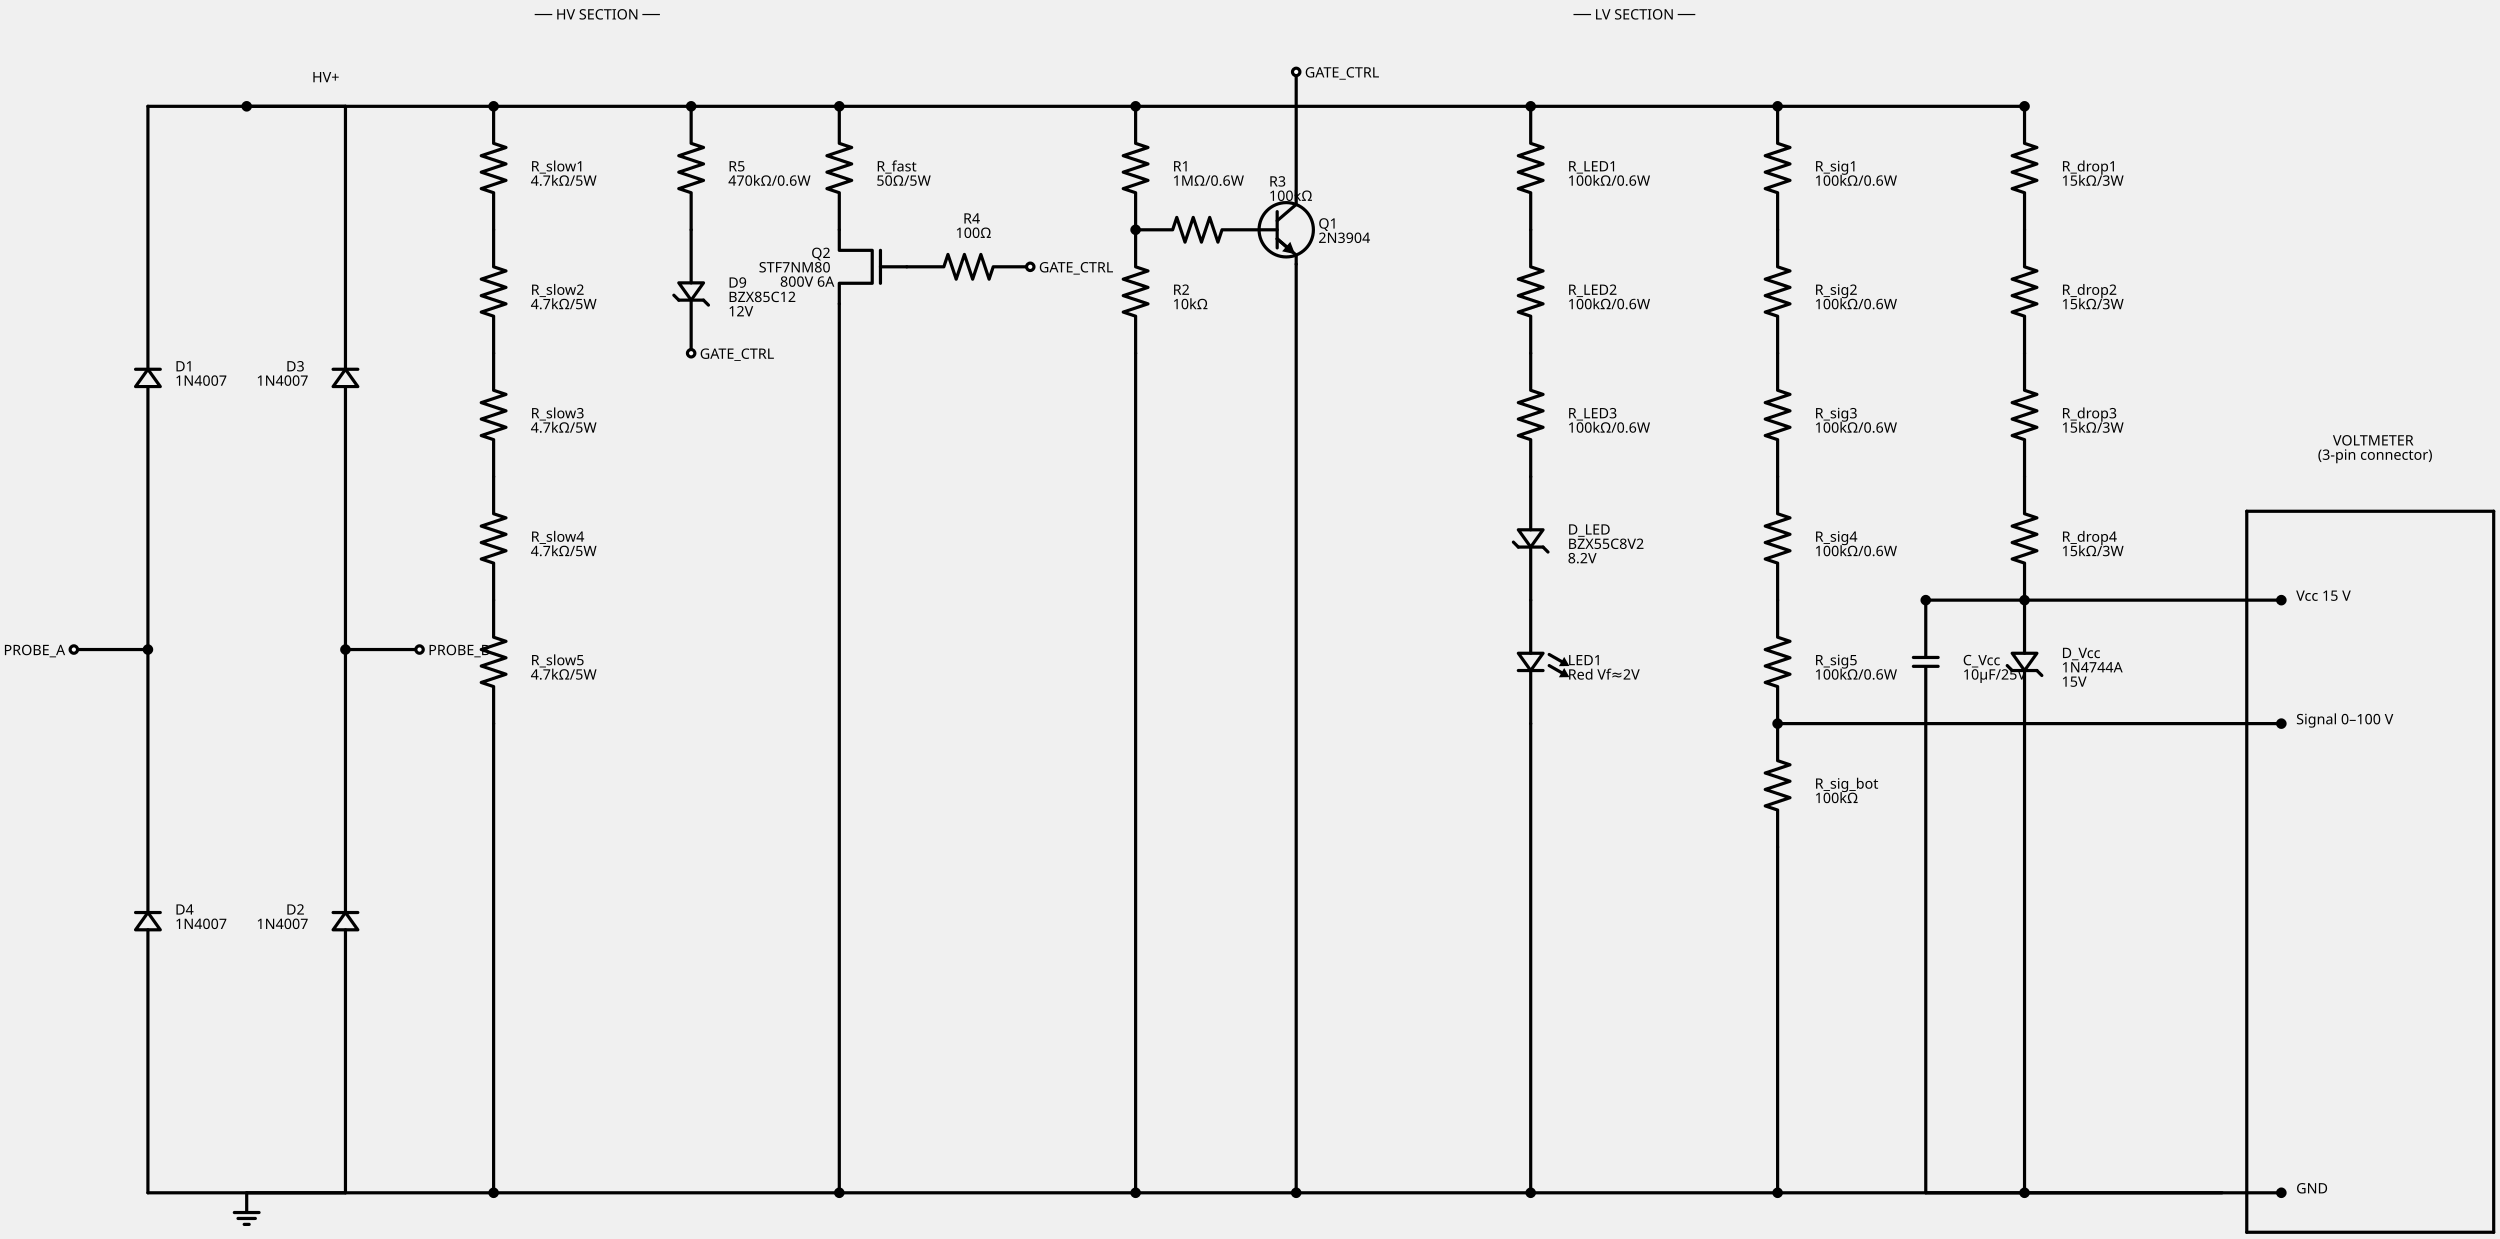
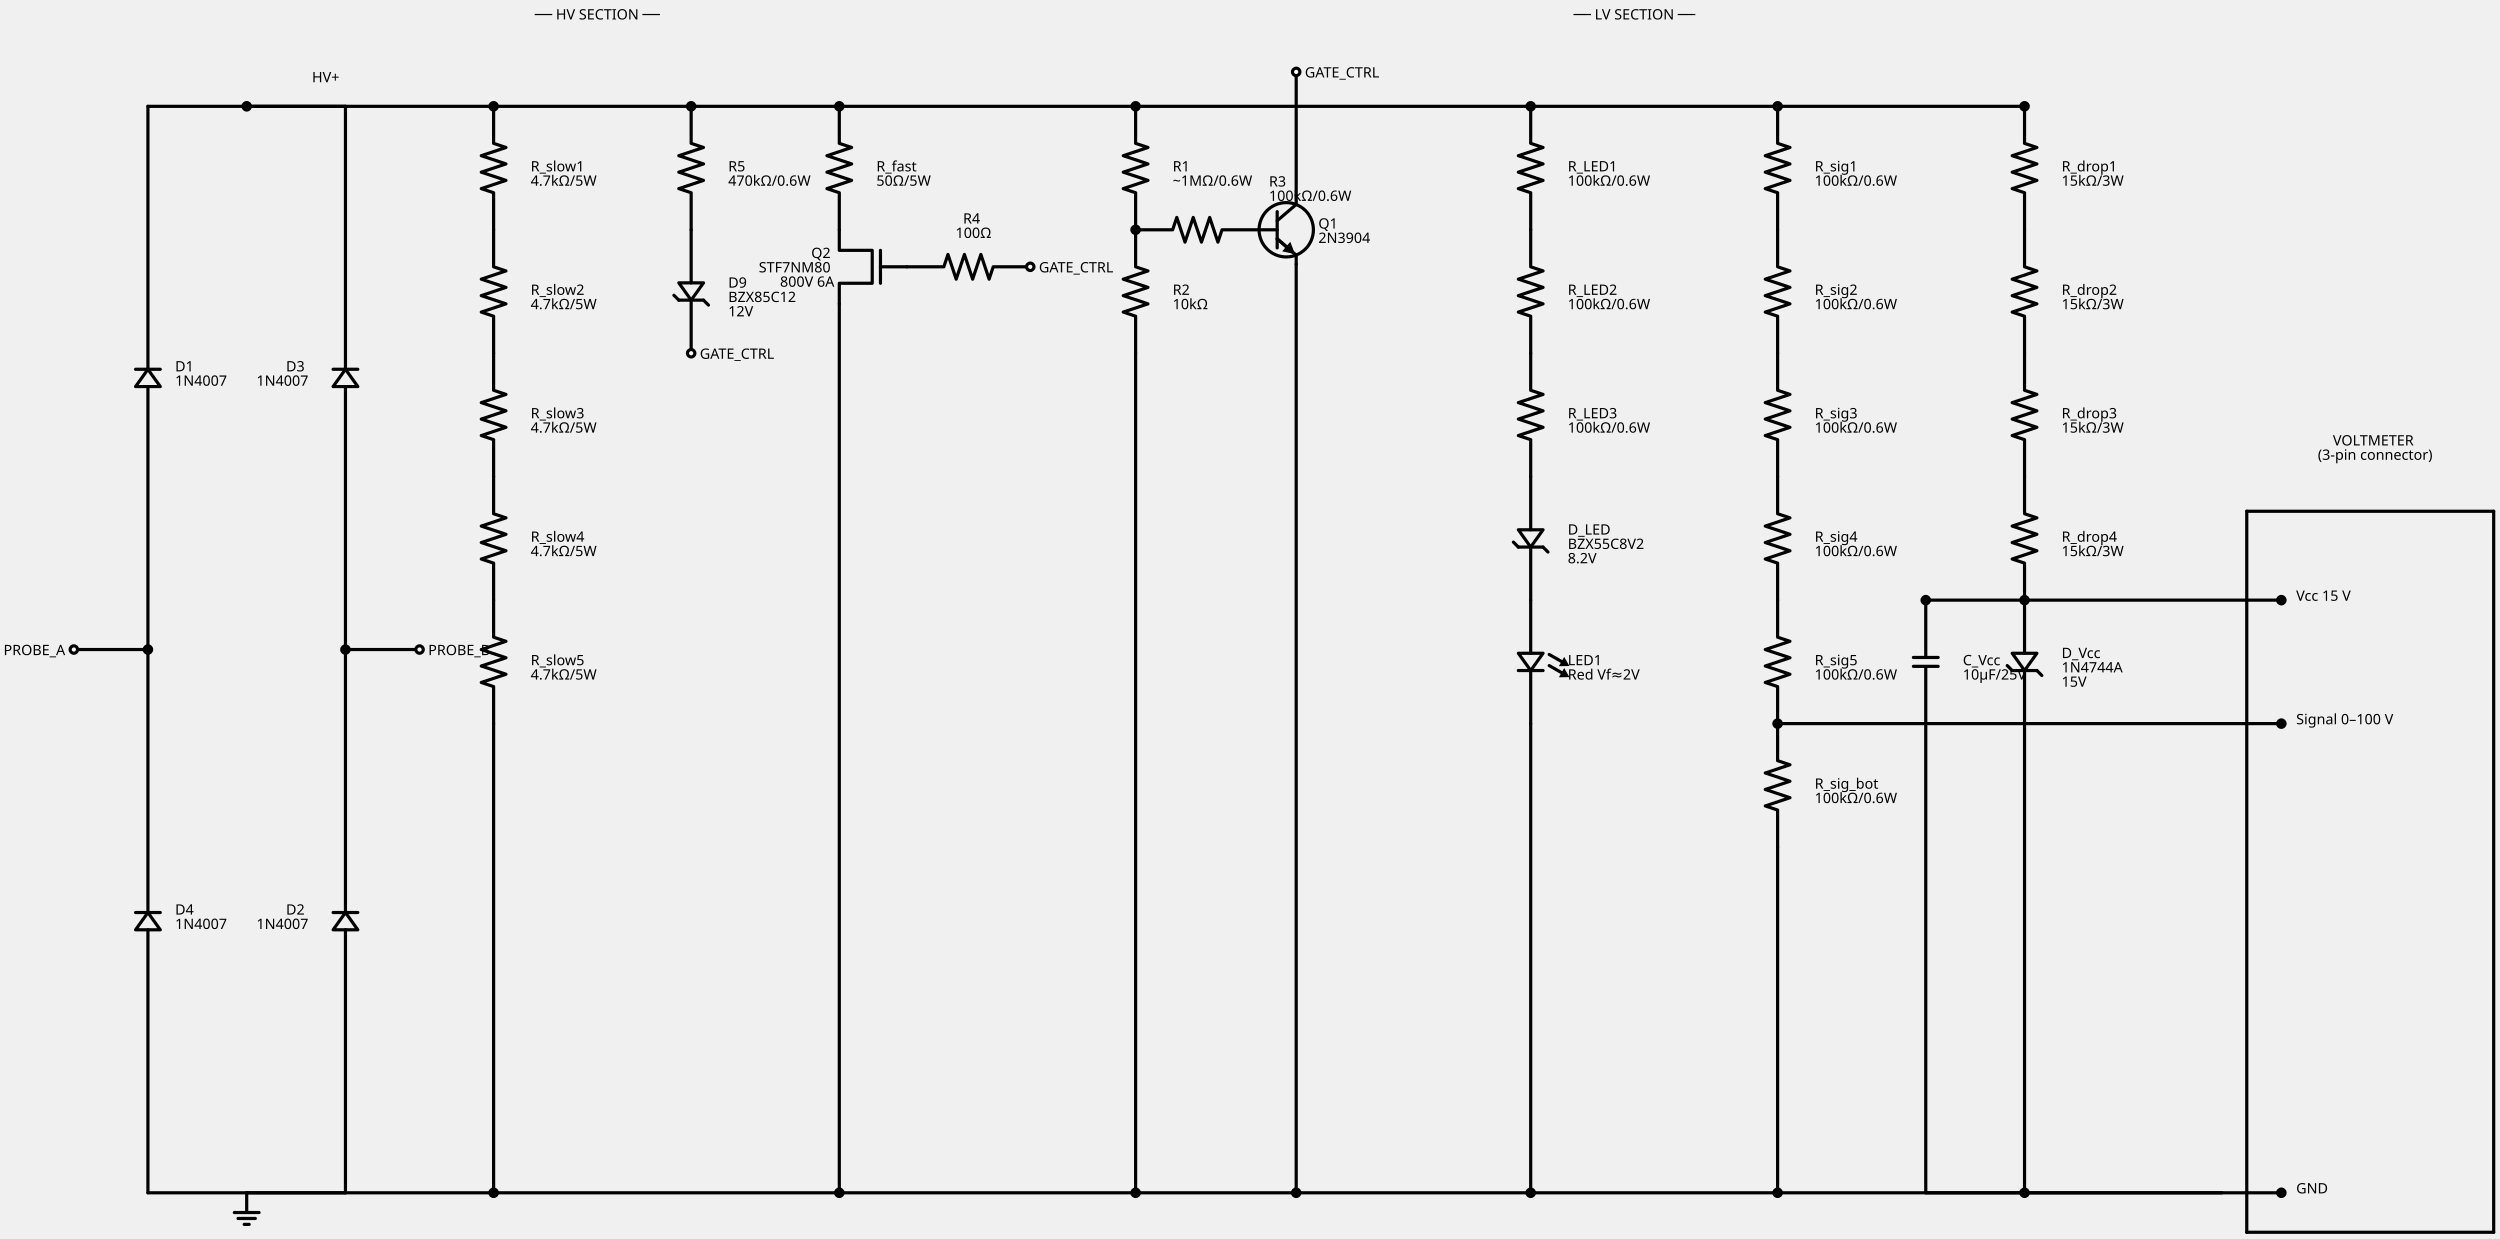
<svg xmlns="http://www.w3.org/2000/svg" xml:lang="en" height="776.494pt" width="1567.29pt" viewBox="-92.734 -747.77 1567.29 776.494">
  <polygon points="-7.74,-164.862 1.0758399665829583e-14,-175.698 7.74,-164.862 " style="stroke:black;fill:none;stroke-width:2.0;stroke-dasharray:-;stroke-linecap:round;stroke-linejoin:round;" />
  <polygon points="-7.74,-505.422 1.0758399665829583e-14,-516.258 7.74,-505.422 " style="stroke:black;fill:none;stroke-width:2.0;stroke-dasharray:-;stroke-linecap:round;stroke-linejoin:round;" />
  <polygon points="116.1,-164.862 123.84,-175.698 131.58,-164.862 " style="stroke:black;fill:none;stroke-width:2.0;stroke-dasharray:-;stroke-linecap:round;stroke-linejoin:round;" />
  <polygon points="116.1,-505.422 123.84,-516.258 131.58,-505.422 " style="stroke:black;fill:none;stroke-width:2.0;stroke-dasharray:-;stroke-linecap:round;stroke-linejoin:round;" />
  <polygon points="348.3,-570.438 340.56,-559.602 332.82,-570.438 " style="stroke:black;fill:none;stroke-width:2.0;stroke-dasharray:-;stroke-linecap:round;stroke-linejoin:round;" />
  <circle cx="713.628" cy="-603.72" r="17.028" style="stroke:black;fill:none;stroke-width:2.0;stroke-dasharray:-;" />
  <polygon points="874.62,-415.638 866.88,-404.802 859.14,-415.638 " style="stroke:black;fill:none;stroke-width:2.0;stroke-dasharray:-;stroke-linecap:round;stroke-linejoin:round;" />
  <polygon points="874.62,-338.238 866.88,-327.402 859.14,-338.238 " style="stroke:black;fill:none;stroke-width:2.0;stroke-dasharray:-;stroke-linecap:round;stroke-linejoin:round;" />
  <polygon points="1184.22,-338.238 1176.48,-327.402 1168.74,-338.238 " style="stroke:black;fill:none;stroke-width:2.0;stroke-dasharray:-;stroke-linecap:round;stroke-linejoin:round;" />
  <path d="M 0.0,-0.0 L 1.0094886030051547e-14,-164.862 M -7.74,-175.698 L 7.74,-175.698 M 1.0758399665829583e-14,-175.698 L 2.0853285695881132e-14,-340.56" style="stroke:black;fill:none;stroke-width:2.0;stroke-dasharray:-;stroke-linecap:round;stroke-linejoin:round;" />
  <path d="M 0.0,-340.56 L 1.0094886030051547e-14,-505.422 M -7.74,-516.258 L 7.74,-516.258 M 1.0758399665829583e-14,-516.258 L 2.0853285695881132e-14,-681.12" style="stroke:black;fill:none;stroke-width:2.0;stroke-dasharray:-;stroke-linecap:round;stroke-linejoin:round;" />
  <path d="M 123.84,-0.0 L 123.84,-164.862 M 116.1,-175.698 L 131.58,-175.698 M 123.84,-175.698 L 123.84,-340.56" style="stroke:black;fill:none;stroke-width:2.0;stroke-dasharray:-;stroke-linecap:round;stroke-linejoin:round;" />
  <path d="M 123.84,-340.56 L 123.84,-505.422 M 116.1,-516.258 L 131.58,-516.258 M 123.84,-516.258 L 123.84,-681.12" style="stroke:black;fill:none;stroke-width:2.0;stroke-dasharray:-;stroke-linecap:round;stroke-linejoin:round;" />
  <path d="M 0.0,-340.56 L -23.22,-340.56 L -46.44,-340.56" style="stroke:black;fill:none;stroke-width:2.0;stroke-dasharray:-;stroke-linecap:round;stroke-linejoin:round;" />
  <path d="M 123.84,-340.56 L 147.06,-340.56 L 170.28,-340.56" style="stroke:black;fill:none;stroke-width:2.0;stroke-dasharray:-;stroke-linecap:round;stroke-linejoin:round;" />
  <path d="M 0.0,-681.12 L 61.92,-681.12 L 123.84,-681.12" style="stroke:black;fill:none;stroke-width:2.0;stroke-dasharray:-;stroke-linecap:round;stroke-linejoin:round;" />
  <path d="M 0.0,-0.0 L 61.92,-0.0 L 123.84,-0.0" style="stroke:black;fill:none;stroke-width:2.0;stroke-dasharray:-;stroke-linecap:round;stroke-linejoin:round;" />
  <path d="M 61.92,-0.0 L 61.92,12.384 L 54.18,12.384 L 69.66,12.384 M 56.502,16.099 L 67.338,16.099 M 60.372,19.814 L 63.468,19.814" style="stroke:black;fill:none;stroke-width:2.0;stroke-dasharray:-;stroke-linecap:round;stroke-linejoin:round;" />
  <path d="M 61.92,-681.12 L 619.2,-681.12 L 1176.48,-681.12" style="stroke:black;fill:none;stroke-width:2.0;stroke-dasharray:-;stroke-linecap:round;stroke-linejoin:round;" />
  <path d="M 61.92,-0.0 L 681.12,-0.0 L 1300.32,-0.0" style="stroke:black;fill:none;stroke-width:2.0;stroke-dasharray:-;stroke-linecap:round;stroke-linejoin:round;" />
  <path d="M 216.72,-681.12 L 216.72,-657.9 L 224.46,-655.32 L 208.98,-650.16 L 224.46,-645.0 L 208.98,-639.84 L 224.46,-634.68 L 208.98,-629.52 L 216.72,-626.94 L 216.72,-603.72" style="stroke:black;fill:none;stroke-width:2.0;stroke-dasharray:-;stroke-linecap:round;stroke-linejoin:round;" />
  <path d="M 216.72,-603.72 L 216.72,-580.5 L 224.46,-577.92 L 208.98,-572.76 L 224.46,-567.6 L 208.98,-562.44 L 224.46,-557.28 L 208.98,-552.12 L 216.72,-549.54 L 216.72,-526.32" style="stroke:black;fill:none;stroke-width:2.0;stroke-dasharray:-;stroke-linecap:round;stroke-linejoin:round;" />
  <path d="M 216.72,-526.32 L 216.72,-503.1 L 224.46,-500.52 L 208.98,-495.36 L 224.46,-490.2 L 208.98,-485.04 L 224.46,-479.88 L 208.98,-474.72 L 216.72,-472.14 L 216.72,-448.92" style="stroke:black;fill:none;stroke-width:2.0;stroke-dasharray:-;stroke-linecap:round;stroke-linejoin:round;" />
  <path d="M 216.72,-448.92 L 216.72,-425.7 L 224.46,-423.12 L 208.98,-417.96 L 224.46,-412.8 L 208.98,-407.64 L 224.46,-402.48 L 208.98,-397.32 L 216.72,-394.74 L 216.72,-371.52" style="stroke:black;fill:none;stroke-width:2.0;stroke-dasharray:-;stroke-linecap:round;stroke-linejoin:round;" />
  <path d="M 216.72,-371.52 L 216.72,-348.3 L 224.46,-345.72 L 208.98,-340.56 L 224.46,-335.4 L 208.98,-330.24 L 224.46,-325.08 L 208.98,-319.92 L 216.72,-317.34 L 216.72,-294.12" style="stroke:black;fill:none;stroke-width:2.0;stroke-dasharray:-;stroke-linecap:round;stroke-linejoin:round;" />
  <path d="M 216.72,-294.12 L 216.72,-147.06 L 216.72,-0.0" style="stroke:black;fill:none;stroke-width:2.0;stroke-dasharray:-;stroke-linecap:round;stroke-linejoin:round;" />
  <path d="M 340.56,-681.12 L 340.56,-657.9 L 348.3,-655.32 L 332.82,-650.16 L 348.3,-645.0 L 332.82,-639.84 L 348.3,-634.68 L 332.82,-629.52 L 340.56,-626.94 L 340.56,-603.72" style="stroke:black;fill:none;stroke-width:2.0;stroke-dasharray:-;stroke-linecap:round;stroke-linejoin:round;" />
  <path d="M 340.56,-603.72 L 340.56,-570.438 M 348.3,-559.602 L 332.82,-559.602 M 340.56,-559.602 L 340.56,-526.32" style="stroke:black;fill:none;stroke-width:2.0;stroke-dasharray:-;stroke-linecap:round;stroke-linejoin:round;" />
  <path d="M 348.3,-559.602 L 351.396,-556.506" style="stroke:black;fill:none;stroke-width:2.0;stroke-dasharray:-;stroke-linecap:round;stroke-linejoin:round;" />
  <path d="M 332.82,-559.602 L 329.724,-562.698" style="stroke:black;fill:none;stroke-width:2.0;stroke-dasharray:-;stroke-linecap:round;stroke-linejoin:round;" />
  <path d="M 433.44,-681.12 L 433.44,-657.9 L 441.18,-655.32 L 425.7,-650.16 L 441.18,-645.0 L 425.7,-639.84 L 441.18,-634.68 L 425.7,-629.52 L 433.44,-626.94 L 433.44,-603.72" style="stroke:black;fill:none;stroke-width:2.0;stroke-dasharray:-;stroke-linecap:round;stroke-linejoin:round;" />
  <path d="M 433.44,-603.72 L 433.44,-590.82 L 454.08,-590.82 L 454.08,-570.18 L 433.44,-570.18 L 433.44,-557.28" style="stroke:black;fill:none;stroke-width:2.0;stroke-dasharray:-;stroke-linecap:round;stroke-linejoin:round;" />
  <path d="M 459.24,-590.82 L 459.24,-570.18" style="stroke:black;fill:none;stroke-width:2.0;stroke-dasharray:-;stroke-linecap:round;stroke-linejoin:round;" />
  <path d="M 459.24,-580.5 L 475.752,-580.5" style="stroke:black;fill:none;stroke-width:2.0;stroke-dasharray:-;stroke-linecap:round;stroke-linejoin:round;" />
  <path d="M 433.44,-557.28 L 433.44,-278.64 L 433.44,-0.0" style="stroke:black;fill:none;stroke-width:2.0;stroke-dasharray:-;stroke-linecap:round;stroke-linejoin:round;" />
  <path d="M 475.752,-580.5 L 498.972,-580.5 L 501.552,-588.24 L 506.712,-572.76 L 511.872,-588.24 L 517.032,-572.76 L 522.192,-588.24 L 527.352,-572.76 L 529.932,-580.5 L 553.152,-580.5" style="stroke:black;fill:none;stroke-width:2.0;stroke-dasharray:-;stroke-linecap:round;stroke-linejoin:round;" />
  <path d="M 619.2,-681.12 L 619.2,-657.9 L 626.94,-655.32 L 611.46,-650.16 L 626.94,-645.0 L 611.46,-639.84 L 626.94,-634.68 L 611.46,-629.52 L 619.2,-626.94 L 619.2,-603.72" style="stroke:black;fill:none;stroke-width:2.0;stroke-dasharray:-;stroke-linecap:round;stroke-linejoin:round;" />
  <path d="M 619.2,-603.72 L 619.2,-580.5 L 626.94,-577.92 L 611.46,-572.76 L 626.94,-567.6 L 611.46,-562.44 L 626.94,-557.28 L 611.46,-552.12 L 619.2,-549.54 L 619.2,-526.32" style="stroke:black;fill:none;stroke-width:2.0;stroke-dasharray:-;stroke-linecap:round;stroke-linejoin:round;" />
  <path d="M 619.2,-526.32 L 619.2,-263.16 L 619.2,-0.0" style="stroke:black;fill:none;stroke-width:2.0;stroke-dasharray:-;stroke-linecap:round;stroke-linejoin:round;" />
  <path d="M 619.2,-603.72 L 642.42,-603.72 L 645.0,-611.46 L 650.16,-595.98 L 655.32,-611.46 L 660.48,-595.98 L 665.64,-611.46 L 670.8,-595.98 L 673.38,-603.72 L 696.6,-603.72" style="stroke:black;fill:none;stroke-width:2.0;stroke-dasharray:-;stroke-linecap:round;stroke-linejoin:round;" />
  <path d="M 696.6,-603.72 L 707.952,-603.72" style="stroke:black;fill:none;stroke-width:2.0;stroke-dasharray:-;stroke-linecap:round;stroke-linejoin:round;" />
  <path d="M 707.952,-615.072 L 707.952,-592.368" style="stroke:black;fill:none;stroke-width:2.0;stroke-dasharray:-;stroke-linecap:round;stroke-linejoin:round;" />
  <path d="M 707.952,-609.396 L 719.872,-619.613 L 719.872,-625.289" style="stroke:black;fill:none;stroke-width:2.0;stroke-dasharray:-;stroke-linecap:round;stroke-linejoin:round;" />
  <path d="M 707.952,-598.044 L 719.872,-587.827 L 719.872,-582.151" style="stroke:black;fill:none;stroke-width:2.0;stroke-dasharray:-;stroke-linecap:round;stroke-linejoin:round;" />
  <path d="M 707.952,-598.044 L 713.995,-592.864" style="stroke:black;fill:none;stroke-width:2.0;stroke-dasharray:-;stroke-linecap:round;stroke-linejoin:round;" />
  <path d="M 718.353 -589.129 L 711.98 -590.514 L 716.01 -595.215 Z" style="stroke:black;fill:black;stroke-linecap:butt;stroke-linejoin:miter;" />
  <path d="M 719.872,-582.151 L 719.872,-291.076 L 719.872,-0.0" style="stroke:black;fill:none;stroke-width:2.0;stroke-dasharray:-;stroke-linecap:round;stroke-linejoin:round;" />
  <path d="M 719.872,-625.289 L 719.872,-663.989 L 719.872,-702.689" style="stroke:black;fill:none;stroke-width:2.0;stroke-dasharray:-;stroke-linecap:round;stroke-linejoin:round;" />
  <path d="M 866.88,-681.12 L 866.88,-657.9 L 874.62,-655.32 L 859.14,-650.16 L 874.62,-645.0 L 859.14,-639.84 L 874.62,-634.68 L 859.14,-629.52 L 866.88,-626.94 L 866.88,-603.72" style="stroke:black;fill:none;stroke-width:2.0;stroke-dasharray:-;stroke-linecap:round;stroke-linejoin:round;" />
  <path d="M 866.88,-603.72 L 866.88,-580.5 L 874.62,-577.92 L 859.14,-572.76 L 874.62,-567.6 L 859.14,-562.44 L 874.62,-557.28 L 859.14,-552.12 L 866.88,-549.54 L 866.88,-526.32" style="stroke:black;fill:none;stroke-width:2.0;stroke-dasharray:-;stroke-linecap:round;stroke-linejoin:round;" />
  <path d="M 866.88,-526.32 L 866.88,-503.1 L 874.62,-500.52 L 859.14,-495.36 L 874.62,-490.2 L 859.14,-485.04 L 874.62,-479.88 L 859.14,-474.72 L 866.88,-472.14 L 866.88,-448.92" style="stroke:black;fill:none;stroke-width:2.0;stroke-dasharray:-;stroke-linecap:round;stroke-linejoin:round;" />
  <path d="M 866.88,-448.92 L 866.88,-415.638 M 874.62,-404.802 L 859.14,-404.802 M 866.88,-404.802 L 866.88,-371.52" style="stroke:black;fill:none;stroke-width:2.0;stroke-dasharray:-;stroke-linecap:round;stroke-linejoin:round;" />
  <path d="M 874.62,-404.802 L 877.716,-401.706" style="stroke:black;fill:none;stroke-width:2.0;stroke-dasharray:-;stroke-linecap:round;stroke-linejoin:round;" />
  <path d="M 859.14,-404.802 L 856.044,-407.898" style="stroke:black;fill:none;stroke-width:2.0;stroke-dasharray:-;stroke-linecap:round;stroke-linejoin:round;" />
  <path d="M 866.88,-371.52 L 866.88,-338.238 M 874.62,-327.402 L 859.14,-327.402 M 866.88,-327.402 L 866.88,-294.12" style="stroke:black;fill:none;stroke-width:2.0;stroke-dasharray:-;stroke-linecap:round;stroke-linejoin:round;" />
  <path d="M 878.49,-330.498 L 886.659,-325.83" style="stroke:black;fill:none;stroke-width:2.0;stroke-dasharray:-;stroke-linecap:round;stroke-linejoin:round;" />
  <path d="M 890.299 -323.75 L 885.43 -323.68 L 887.888 -327.981 Z" style="stroke:black;fill:black;stroke-linecap:butt;stroke-linejoin:miter;" />
  <path d="M 878.49,-337.464 L 886.659,-332.796" style="stroke:black;fill:none;stroke-width:2.0;stroke-dasharray:-;stroke-linecap:round;stroke-linejoin:round;" />
  <path d="M 890.299 -330.716 L 885.43 -330.646 L 887.888 -334.947 Z" style="stroke:black;fill:black;stroke-linecap:butt;stroke-linejoin:miter;" />
  <path d="M 866.88,-294.12 L 866.88,-147.06 L 866.88,-0.0" style="stroke:black;fill:none;stroke-width:2.0;stroke-dasharray:-;stroke-linecap:round;stroke-linejoin:round;" />
  <path d="M 1021.68,-681.12 L 1021.68,-657.9 L 1029.42,-655.32 L 1013.94,-650.16 L 1029.42,-645.0 L 1013.94,-639.84 L 1029.42,-634.68 L 1013.94,-629.52 L 1021.68,-626.94 L 1021.68,-603.72" style="stroke:black;fill:none;stroke-width:2.0;stroke-dasharray:-;stroke-linecap:round;stroke-linejoin:round;" />
  <path d="M 1021.68,-603.72 L 1021.68,-580.5 L 1029.42,-577.92 L 1013.94,-572.76 L 1029.42,-567.6 L 1013.94,-562.44 L 1029.42,-557.28 L 1013.94,-552.12 L 1021.68,-549.54 L 1021.68,-526.32" style="stroke:black;fill:none;stroke-width:2.0;stroke-dasharray:-;stroke-linecap:round;stroke-linejoin:round;" />
  <path d="M 1021.68,-526.32 L 1021.68,-503.1 L 1029.42,-500.52 L 1013.94,-495.36 L 1029.42,-490.2 L 1013.94,-485.04 L 1029.42,-479.88 L 1013.94,-474.72 L 1021.68,-472.14 L 1021.68,-448.92" style="stroke:black;fill:none;stroke-width:2.0;stroke-dasharray:-;stroke-linecap:round;stroke-linejoin:round;" />
  <path d="M 1021.68,-448.92 L 1021.68,-425.7 L 1029.42,-423.12 L 1013.94,-417.96 L 1029.42,-412.8 L 1013.94,-407.64 L 1029.42,-402.48 L 1013.94,-397.32 L 1021.68,-394.74 L 1021.68,-371.52" style="stroke:black;fill:none;stroke-width:2.0;stroke-dasharray:-;stroke-linecap:round;stroke-linejoin:round;" />
  <path d="M 1021.68,-371.52 L 1021.68,-348.3 L 1029.42,-345.72 L 1013.94,-340.56 L 1029.42,-335.4 L 1013.94,-330.24 L 1029.42,-325.08 L 1013.94,-319.92 L 1021.68,-317.34 L 1021.68,-294.12" style="stroke:black;fill:none;stroke-width:2.0;stroke-dasharray:-;stroke-linecap:round;stroke-linejoin:round;" />
  <path d="M 1021.68,-294.12 L 1021.68,-270.9 L 1029.42,-268.32 L 1013.94,-263.16 L 1029.42,-258.0 L 1013.94,-252.84 L 1029.42,-247.68 L 1013.94,-242.52 L 1021.68,-239.94 L 1021.68,-216.72" style="stroke:black;fill:none;stroke-width:2.0;stroke-dasharray:-;stroke-linecap:round;stroke-linejoin:round;" />
  <path d="M 1021.68,-216.72 L 1021.68,-108.36 L 1021.68,-0.0" style="stroke:black;fill:none;stroke-width:2.0;stroke-dasharray:-;stroke-linecap:round;stroke-linejoin:round;" />
  <path d="M 1176.48,-681.12 L 1176.48,-657.9 L 1184.22,-655.32 L 1168.74,-650.16 L 1184.22,-645.0 L 1168.74,-639.84 L 1184.22,-634.68 L 1168.74,-629.52 L 1176.48,-626.94 L 1176.48,-603.72" style="stroke:black;fill:none;stroke-width:2.0;stroke-dasharray:-;stroke-linecap:round;stroke-linejoin:round;" />
  <path d="M 1176.48,-603.72 L 1176.48,-580.5 L 1184.22,-577.92 L 1168.74,-572.76 L 1184.22,-567.6 L 1168.74,-562.44 L 1184.22,-557.28 L 1168.74,-552.12 L 1176.48,-549.54 L 1176.48,-526.32" style="stroke:black;fill:none;stroke-width:2.0;stroke-dasharray:-;stroke-linecap:round;stroke-linejoin:round;" />
  <path d="M 1176.48,-526.32 L 1176.48,-503.1 L 1184.22,-500.52 L 1168.74,-495.36 L 1184.22,-490.2 L 1168.74,-485.04 L 1184.22,-479.88 L 1168.74,-474.72 L 1176.48,-472.14 L 1176.48,-448.92" style="stroke:black;fill:none;stroke-width:2.0;stroke-dasharray:-;stroke-linecap:round;stroke-linejoin:round;" />
  <path d="M 1176.48,-448.92 L 1176.48,-425.7 L 1184.22,-423.12 L 1168.74,-417.96 L 1184.22,-412.8 L 1168.74,-407.64 L 1184.22,-402.48 L 1168.74,-397.32 L 1176.48,-394.74 L 1176.48,-371.52" style="stroke:black;fill:none;stroke-width:2.0;stroke-dasharray:-;stroke-linecap:round;stroke-linejoin:round;" />
  <path d="M 1176.48,-371.52 L 1176.48,-338.238 M 1184.22,-327.402 L 1168.74,-327.402 M 1176.48,-327.402 L 1176.48,-294.12" style="stroke:black;fill:none;stroke-width:2.0;stroke-dasharray:-;stroke-linecap:round;stroke-linejoin:round;" />
  <path d="M 1184.22,-327.402 L 1187.316,-324.306" style="stroke:black;fill:none;stroke-width:2.0;stroke-dasharray:-;stroke-linecap:round;stroke-linejoin:round;" />
  <path d="M 1168.74,-327.402 L 1165.644,-330.498" style="stroke:black;fill:none;stroke-width:2.0;stroke-dasharray:-;stroke-linecap:round;stroke-linejoin:round;" />
  <path d="M 1176.48,-294.12 L 1176.48,-147.06 L 1176.48,-0.0" style="stroke:black;fill:none;stroke-width:2.0;stroke-dasharray:-;stroke-linecap:round;stroke-linejoin:round;" />
  <path d="M 1176.48,-371.52 L 1145.52,-371.52 L 1114.56,-371.52" style="stroke:black;fill:none;stroke-width:2.0;stroke-dasharray:-;stroke-linecap:round;stroke-linejoin:round;" />
  <path d="M 1114.56,-371.52 L 1114.56,-335.606 M 1122.3,-335.606 L 1106.82,-335.606 M 1122.3,-330.034 L 1106.82,-330.034 M 1114.56,-330.034 L 1114.56,-294.12" style="stroke:black;fill:none;stroke-width:2.0;stroke-dasharray:-;stroke-linecap:round;stroke-linejoin:round;" />
  <path d="M 1114.56,-294.12 L 1114.56,-147.06 L 1114.56,-0.0" style="stroke:black;fill:none;stroke-width:2.0;stroke-dasharray:-;stroke-linecap:round;stroke-linejoin:round;" />
  <path d="M 1114.56,-0.0 L 1145.52,-0.0 L 1176.48,-0.0" style="stroke:black;fill:none;stroke-width:2.0;stroke-dasharray:-;stroke-linecap:round;stroke-linejoin:round;" />
  <path d="M 1021.68,-294.12 L 1168.74,-294.12 L 1315.8,-294.12" style="stroke:black;fill:none;stroke-width:2.0;stroke-dasharray:-;stroke-linecap:round;stroke-linejoin:round;" />
  <path d="M 1176.48,-371.52 L 1246.14,-371.52 L 1315.8,-371.52" style="stroke:black;fill:none;stroke-width:2.0;stroke-dasharray:-;stroke-linecap:round;stroke-linejoin:round;" />
  <path d="M 1176.48,-0.0 L 1246.14,-0.0 L 1315.8,-0.0" style="stroke:black;fill:none;stroke-width:2.0;stroke-dasharray:-;stroke-linecap:round;stroke-linejoin:round;" />
  <path d="M 1315.8,-427.248 L 1393.2,-427.248 L 1470.6,-427.248" style="stroke:black;fill:none;stroke-width:2.0;stroke-dasharray:-;stroke-linecap:round;stroke-linejoin:round;" />
  <path d="M 1470.6,-427.248 L 1470.6,-201.24 L 1470.6,24.768" style="stroke:black;fill:none;stroke-width:2.0;stroke-dasharray:-;stroke-linecap:round;stroke-linejoin:round;" />
  <path d="M 1470.6,24.768 L 1393.2,24.768 L 1315.8,24.768" style="stroke:black;fill:none;stroke-width:2.0;stroke-dasharray:-;stroke-linecap:round;stroke-linejoin:round;" />
  <path d="M 1315.8,24.768 L 1315.8,-201.24 L 1315.8,-427.248" style="stroke:black;fill:none;stroke-width:2.0;stroke-dasharray:-;stroke-linecap:round;stroke-linejoin:round;" />
  <path d="M 1315.8,-0.0 L 1326.636,-0.0 L 1337.472,-0.0" style="stroke:black;fill:none;stroke-width:2.0;stroke-dasharray:-;stroke-linecap:round;stroke-linejoin:round;" />
  <path d="M 1315.8,-294.12 L 1326.636,-294.12 L 1337.472,-294.12" style="stroke:black;fill:none;stroke-width:2.0;stroke-dasharray:-;stroke-linecap:round;stroke-linejoin:round;" />
  <path d="M 1315.8,-371.52 L 1326.636,-371.52 L 1337.472,-371.52" style="stroke:black;fill:none;stroke-width:2.0;stroke-dasharray:-;stroke-linecap:round;stroke-linejoin:round;" />
  <text x="17.028" y="-186.876" dominant-baseline="central" fill="black" font-size="9" font-family="sans" text-anchor="start">
    <tspan x="17.028" dy="9">D4</tspan>
    <tspan x="17.028" dy="9">1N4007</tspan>
  </text>
  <text x="17.028" y="-527.436" dominant-baseline="central" fill="black" font-size="9" font-family="sans" text-anchor="start">
    <tspan x="17.028" dy="9">D1</tspan>
    <tspan x="17.028" dy="9">1N4007</tspan>
  </text>
  <text x="100.62" y="-186.876" dominant-baseline="central" fill="black" font-size="9" font-family="sans" text-anchor="end">
    <tspan x="100.62" dy="9">D2</tspan>
    <tspan x="100.62" dy="9">1N4007</tspan>
  </text>
  <text x="100.62" y="-527.436" dominant-baseline="central" fill="black" font-size="9" font-family="sans" text-anchor="end">
    <tspan x="100.62" dy="9">D3</tspan>
    <tspan x="100.62" dy="9">1N4007</tspan>
  </text>
  <text x="111.456" y="-708.696" dominant-baseline="central" fill="black" font-size="9" font-family="sans" text-anchor="middle">
    <tspan x="111.456" dy="9">HV+</tspan>
  </text>
  <text x="281.736" y="-748.944" dominant-baseline="central" fill="black" font-size="9" font-family="sans" text-anchor="middle">
    <tspan x="281.736" dy="9">── HV SECTION ──</tspan>
  </text>
  <text x="931.896" y="-748.944" dominant-baseline="central" fill="black" font-size="9" font-family="sans" text-anchor="middle">
    <tspan x="931.896" dy="9">── LV SECTION ──</tspan>
  </text>
  <text x="239.94" y="-652.824" dominant-baseline="central" fill="black" font-size="9" font-family="sans" text-anchor="start">
    <tspan x="239.94" dy="9">R_slow1</tspan>
    <tspan x="239.94" dy="9">4.7kΩ/5W</tspan>
  </text>
  <text x="239.94" y="-575.424" dominant-baseline="central" fill="black" font-size="9" font-family="sans" text-anchor="start">
    <tspan x="239.94" dy="9">R_slow2</tspan>
    <tspan x="239.94" dy="9">4.7kΩ/5W</tspan>
  </text>
  <text x="239.94" y="-498.024" dominant-baseline="central" fill="black" font-size="9" font-family="sans" text-anchor="start">
    <tspan x="239.94" dy="9">R_slow3</tspan>
    <tspan x="239.94" dy="9">4.7kΩ/5W</tspan>
  </text>
  <text x="239.94" y="-420.624" dominant-baseline="central" fill="black" font-size="9" font-family="sans" text-anchor="start">
    <tspan x="239.94" dy="9">R_slow4</tspan>
    <tspan x="239.94" dy="9">4.7kΩ/5W</tspan>
  </text>
  <text x="239.94" y="-343.224" dominant-baseline="central" fill="black" font-size="9" font-family="sans" text-anchor="start">
    <tspan x="239.94" dy="9">R_slow5</tspan>
    <tspan x="239.94" dy="9">4.7kΩ/5W</tspan>
  </text>
  <text x="363.78" y="-652.824" dominant-baseline="central" fill="black" font-size="9" font-family="sans" text-anchor="start">
    <tspan x="363.78" dy="9">R5</tspan>
    <tspan x="363.78" dy="9">470kΩ/0.6W</tspan>
  </text>
  <text x="363.78" y="-579.924" dominant-baseline="central" fill="black" font-size="9" font-family="sans" text-anchor="start">
    <tspan x="363.78" dy="9">D9</tspan>
    <tspan x="363.78" dy="9">BZX85C12</tspan>
    <tspan x="363.78" dy="9">12V</tspan>
  </text>
  <text x="456.66" y="-652.824" dominant-baseline="central" fill="black" font-size="9" font-family="sans" text-anchor="start">
    <tspan x="456.66" dy="9">R_fast</tspan>
    <tspan x="456.66" dy="9">50Ω/5W</tspan>
  </text>
  <text x="430.344" y="-598.5" dominant-baseline="central" fill="black" font-size="9" font-family="sans" text-anchor="end">
    <tspan x="430.344" dy="9">Q2</tspan>
    <tspan x="430.344" dy="9">STF7NM80</tspan>
    <tspan x="430.344" dy="9">800V 6A</tspan>
  </text>
  <text x="517.548" y="-613.98" dominant-baseline="ideographic" fill="black" font-size="9" font-family="sans" text-anchor="middle">
    <tspan x="517.548" dy="9">R4</tspan>
    <tspan x="517.548" dy="9">100Ω</tspan>
  </text>
  <text x="642.42" y="-652.824" dominant-baseline="central" fill="black" font-size="9" font-family="sans" text-anchor="start">
    <tspan x="642.42" dy="9">R1</tspan>
-     <tspan x="642.42" dy="9">1MΩ/0.6W</tspan>
+     <tspan x="642.42" dy="9">~1MΩ/0.6W</tspan>
  </text>
  <text x="642.42" y="-575.424" dominant-baseline="central" fill="black" font-size="9" font-family="sans" text-anchor="start">
    <tspan x="642.42" dy="9">R2</tspan>
    <tspan x="642.42" dy="9">10kΩ</tspan>
  </text>
  <text x="702.792" y="-637.2" dominant-baseline="ideographic" fill="black" font-size="9" font-family="sans" text-anchor="start">
    <tspan x="702.792" dy="9">R3</tspan>
-     <tspan x="702.792" dy="9">100kΩ</tspan>
+     <tspan x="702.792" dy="9">100kΩ/0.6W</tspan>
  </text>
  <text x="733.752" y="-616.962" dominant-baseline="central" fill="black" font-size="9" font-family="sans" text-anchor="start">
    <tspan x="733.752" dy="9">Q1</tspan>
    <tspan x="733.752" dy="9">2N3904</tspan>
  </text>
  <text x="890.1" y="-652.824" dominant-baseline="central" fill="black" font-size="9" font-family="sans" text-anchor="start">
    <tspan x="890.1" dy="9">R_LED1</tspan>
    <tspan x="890.1" dy="9">100kΩ/0.6W</tspan>
  </text>
  <text x="890.1" y="-575.424" dominant-baseline="central" fill="black" font-size="9" font-family="sans" text-anchor="start">
    <tspan x="890.1" dy="9">R_LED2</tspan>
    <tspan x="890.1" dy="9">100kΩ/0.6W</tspan>
  </text>
  <text x="890.1" y="-498.024" dominant-baseline="central" fill="black" font-size="9" font-family="sans" text-anchor="start">
    <tspan x="890.1" dy="9">R_LED3</tspan>
    <tspan x="890.1" dy="9">100kΩ/0.6W</tspan>
  </text>
  <text x="890.1" y="-425.124" dominant-baseline="central" fill="black" font-size="9" font-family="sans" text-anchor="start">
    <tspan x="890.1" dy="9">D_LED</tspan>
    <tspan x="890.1" dy="9">BZX55C8V2</tspan>
    <tspan x="890.1" dy="9">8.2V</tspan>
  </text>
  <text x="890.1" y="-343.224" dominant-baseline="central" fill="black" font-size="9" font-family="sans" text-anchor="start">
    <tspan x="890.1" dy="9">LED1</tspan>
    <tspan x="890.1" dy="9">Red  Vf≈2V</tspan>
  </text>
  <text x="1044.9" y="-652.824" dominant-baseline="central" fill="black" font-size="9" font-family="sans" text-anchor="start">
    <tspan x="1044.9" dy="9">R_sig1</tspan>
    <tspan x="1044.9" dy="9">100kΩ/0.6W</tspan>
  </text>
  <text x="1044.9" y="-575.424" dominant-baseline="central" fill="black" font-size="9" font-family="sans" text-anchor="start">
    <tspan x="1044.9" dy="9">R_sig2</tspan>
    <tspan x="1044.9" dy="9">100kΩ/0.6W</tspan>
  </text>
  <text x="1044.9" y="-498.024" dominant-baseline="central" fill="black" font-size="9" font-family="sans" text-anchor="start">
    <tspan x="1044.9" dy="9">R_sig3</tspan>
    <tspan x="1044.9" dy="9">100kΩ/0.6W</tspan>
  </text>
  <text x="1044.9" y="-420.624" dominant-baseline="central" fill="black" font-size="9" font-family="sans" text-anchor="start">
    <tspan x="1044.9" dy="9">R_sig4</tspan>
    <tspan x="1044.9" dy="9">100kΩ/0.6W</tspan>
  </text>
  <text x="1044.9" y="-343.224" dominant-baseline="central" fill="black" font-size="9" font-family="sans" text-anchor="start">
    <tspan x="1044.9" dy="9">R_sig5</tspan>
    <tspan x="1044.9" dy="9">100kΩ/0.6W</tspan>
  </text>
  <text x="1044.9" y="-265.824" dominant-baseline="central" fill="black" font-size="9" font-family="sans" text-anchor="start">
    <tspan x="1044.9" dy="9">R_sig_bot</tspan>
-     <tspan x="1044.9" dy="9">100kΩ</tspan>
+     <tspan x="1044.9" dy="9">100kΩ/0.6W</tspan>
  </text>
  <text x="1199.7" y="-652.824" dominant-baseline="central" fill="black" font-size="9" font-family="sans" text-anchor="start">
    <tspan x="1199.7" dy="9">R_drop1</tspan>
    <tspan x="1199.7" dy="9">15kΩ/3W</tspan>
  </text>
  <text x="1199.7" y="-575.424" dominant-baseline="central" fill="black" font-size="9" font-family="sans" text-anchor="start">
    <tspan x="1199.7" dy="9">R_drop2</tspan>
    <tspan x="1199.7" dy="9">15kΩ/3W</tspan>
  </text>
  <text x="1199.7" y="-498.024" dominant-baseline="central" fill="black" font-size="9" font-family="sans" text-anchor="start">
    <tspan x="1199.7" dy="9">R_drop3</tspan>
    <tspan x="1199.7" dy="9">15kΩ/3W</tspan>
  </text>
  <text x="1199.7" y="-420.624" dominant-baseline="central" fill="black" font-size="9" font-family="sans" text-anchor="start">
    <tspan x="1199.7" dy="9">R_drop4</tspan>
    <tspan x="1199.7" dy="9">15kΩ/3W</tspan>
  </text>
  <text x="1199.7" y="-347.724" dominant-baseline="central" fill="black" font-size="9" font-family="sans" text-anchor="start">
    <tspan x="1199.7" dy="9">D_Vcc</tspan>
    <tspan x="1199.7" dy="9">1N4744A</tspan>
    <tspan x="1199.7" dy="9">15V</tspan>
  </text>
  <text x="1137.78" y="-343.224" dominant-baseline="central" fill="black" font-size="9" font-family="sans" text-anchor="start">
    <tspan x="1137.78" dy="9">C_Vcc</tspan>
    <tspan x="1137.78" dy="9">10µF/25V</tspan>
  </text>
  <text x="1396.296" y="-480.996" dominant-baseline="central" fill="black" font-size="9" font-family="sans" text-anchor="middle">
    <tspan x="1396.296" dy="9">VOLTMETER</tspan>
    <tspan x="1396.296" dy="9">(3-pin connector)</tspan>
  </text>
  <text x="1346.76" y="-383.616" dominant-baseline="central" fill="black" font-size="9" font-family="sans" text-anchor="start">
    <tspan x="1346.76" dy="9">Vcc  15 V</tspan>
  </text>
  <text x="1346.76" y="-306.216" dominant-baseline="central" fill="black" font-size="9" font-family="sans" text-anchor="start">
    <tspan x="1346.76" dy="9">Signal  0–100 V</tspan>
  </text>
  <text x="1346.76" y="-12.096" dominant-baseline="central" fill="black" font-size="9" font-family="sans" text-anchor="start">
    <tspan x="1346.76" dy="9">GND</tspan>
  </text>
  <circle cx="0.0" cy="-340.56" r="2.322" style="stroke:black;fill:black;stroke-width:2.0;stroke-dasharray:-;" />
  <circle cx="-46.44" cy="-340.56" r="2.322" style="stroke:black;fill:white;stroke-width:2.0;stroke-dasharray:-;" />
  <text x="-51.858" y="-349.56" dominant-baseline="central" fill="black" font-size="9" font-family="sans" text-anchor="end">
    <tspan x="-51.858" dy="9">PROBE_A</tspan>
  </text>
  <circle cx="123.84" cy="-340.56" r="2.322" style="stroke:black;fill:black;stroke-width:2.0;stroke-dasharray:-;" />
  <circle cx="170.28" cy="-340.56" r="2.322" style="stroke:black;fill:white;stroke-width:2.0;stroke-dasharray:-;" />
  <text x="175.698" y="-349.56" dominant-baseline="central" fill="black" font-size="9" font-family="sans" text-anchor="start">
    <tspan x="175.698" dy="9">PROBE_B</tspan>
  </text>
  <circle cx="61.92" cy="-681.12" r="2.322" style="stroke:black;fill:black;stroke-width:2.0;stroke-dasharray:-;" />
  <circle cx="216.72" cy="-681.12" r="2.322" style="stroke:black;fill:black;stroke-width:2.0;stroke-dasharray:-;" />
  <circle cx="216.72" cy="-0.0" r="2.322" style="stroke:black;fill:black;stroke-width:2.0;stroke-dasharray:-;" />
  <circle cx="340.56" cy="-681.12" r="2.322" style="stroke:black;fill:black;stroke-width:2.0;stroke-dasharray:-;" />
  <circle cx="340.56" cy="-526.32" r="2.322" style="stroke:black;fill:white;stroke-width:2.0;stroke-dasharray:-;" />
  <text x="345.978" y="-535.32" dominant-baseline="central" fill="black" font-size="9" font-family="sans" text-anchor="start">
    <tspan x="345.978" dy="9">GATE_CTRL</tspan>
  </text>
  <circle cx="433.44" cy="-681.12" r="2.322" style="stroke:black;fill:black;stroke-width:2.0;stroke-dasharray:-;" />
  <circle cx="433.44" cy="-0.0" r="2.322" style="stroke:black;fill:black;stroke-width:2.0;stroke-dasharray:-;" />
  <circle cx="553.152" cy="-580.5" r="2.322" style="stroke:black;fill:white;stroke-width:2.0;stroke-dasharray:-;" />
  <text x="558.57" y="-589.5" dominant-baseline="central" fill="black" font-size="9" font-family="sans" text-anchor="start">
    <tspan x="558.57" dy="9">GATE_CTRL</tspan>
  </text>
  <circle cx="619.2" cy="-681.12" r="2.322" style="stroke:black;fill:black;stroke-width:2.0;stroke-dasharray:-;" />
  <circle cx="619.2" cy="-603.72" r="2.322" style="stroke:black;fill:black;stroke-width:2.0;stroke-dasharray:-;" />
  <circle cx="619.2" cy="-0.0" r="2.322" style="stroke:black;fill:black;stroke-width:2.0;stroke-dasharray:-;" />
  <circle cx="719.872" cy="-0.0" r="2.322" style="stroke:black;fill:black;stroke-width:2.0;stroke-dasharray:-;" />
  <circle cx="719.872" cy="-702.689" r="2.322" style="stroke:black;fill:white;stroke-width:2.0;stroke-dasharray:-;" />
  <text x="725.29" y="-711.689" dominant-baseline="central" fill="black" font-size="9" font-family="sans" text-anchor="start">
    <tspan x="725.29" dy="9">GATE_CTRL</tspan>
  </text>
  <circle cx="866.88" cy="-681.12" r="2.322" style="stroke:black;fill:black;stroke-width:2.0;stroke-dasharray:-;" />
  <circle cx="866.88" cy="-0.0" r="2.322" style="stroke:black;fill:black;stroke-width:2.0;stroke-dasharray:-;" />
  <circle cx="1021.68" cy="-681.12" r="2.322" style="stroke:black;fill:black;stroke-width:2.0;stroke-dasharray:-;" />
  <circle cx="1021.68" cy="-294.12" r="2.322" style="stroke:black;fill:black;stroke-width:2.0;stroke-dasharray:-;" />
  <circle cx="1021.68" cy="-0.0" r="2.322" style="stroke:black;fill:black;stroke-width:2.0;stroke-dasharray:-;" />
  <circle cx="1176.48" cy="-681.12" r="2.322" style="stroke:black;fill:black;stroke-width:2.0;stroke-dasharray:-;" />
  <circle cx="1176.48" cy="-371.52" r="2.322" style="stroke:black;fill:black;stroke-width:2.0;stroke-dasharray:-;" />
  <circle cx="1176.48" cy="-0.0" r="2.322" style="stroke:black;fill:black;stroke-width:2.0;stroke-dasharray:-;" />
  <circle cx="1114.56" cy="-371.52" r="2.322" style="stroke:black;fill:black;stroke-width:2.0;stroke-dasharray:-;" />
  <circle cx="1337.472" cy="-0.0" r="2.322" style="stroke:black;fill:black;stroke-width:2.0;stroke-dasharray:-;" />
  <circle cx="1337.472" cy="-294.12" r="2.322" style="stroke:black;fill:black;stroke-width:2.0;stroke-dasharray:-;" />
  <circle cx="1337.472" cy="-371.52" r="2.322" style="stroke:black;fill:black;stroke-width:2.0;stroke-dasharray:-;" />
</svg>
